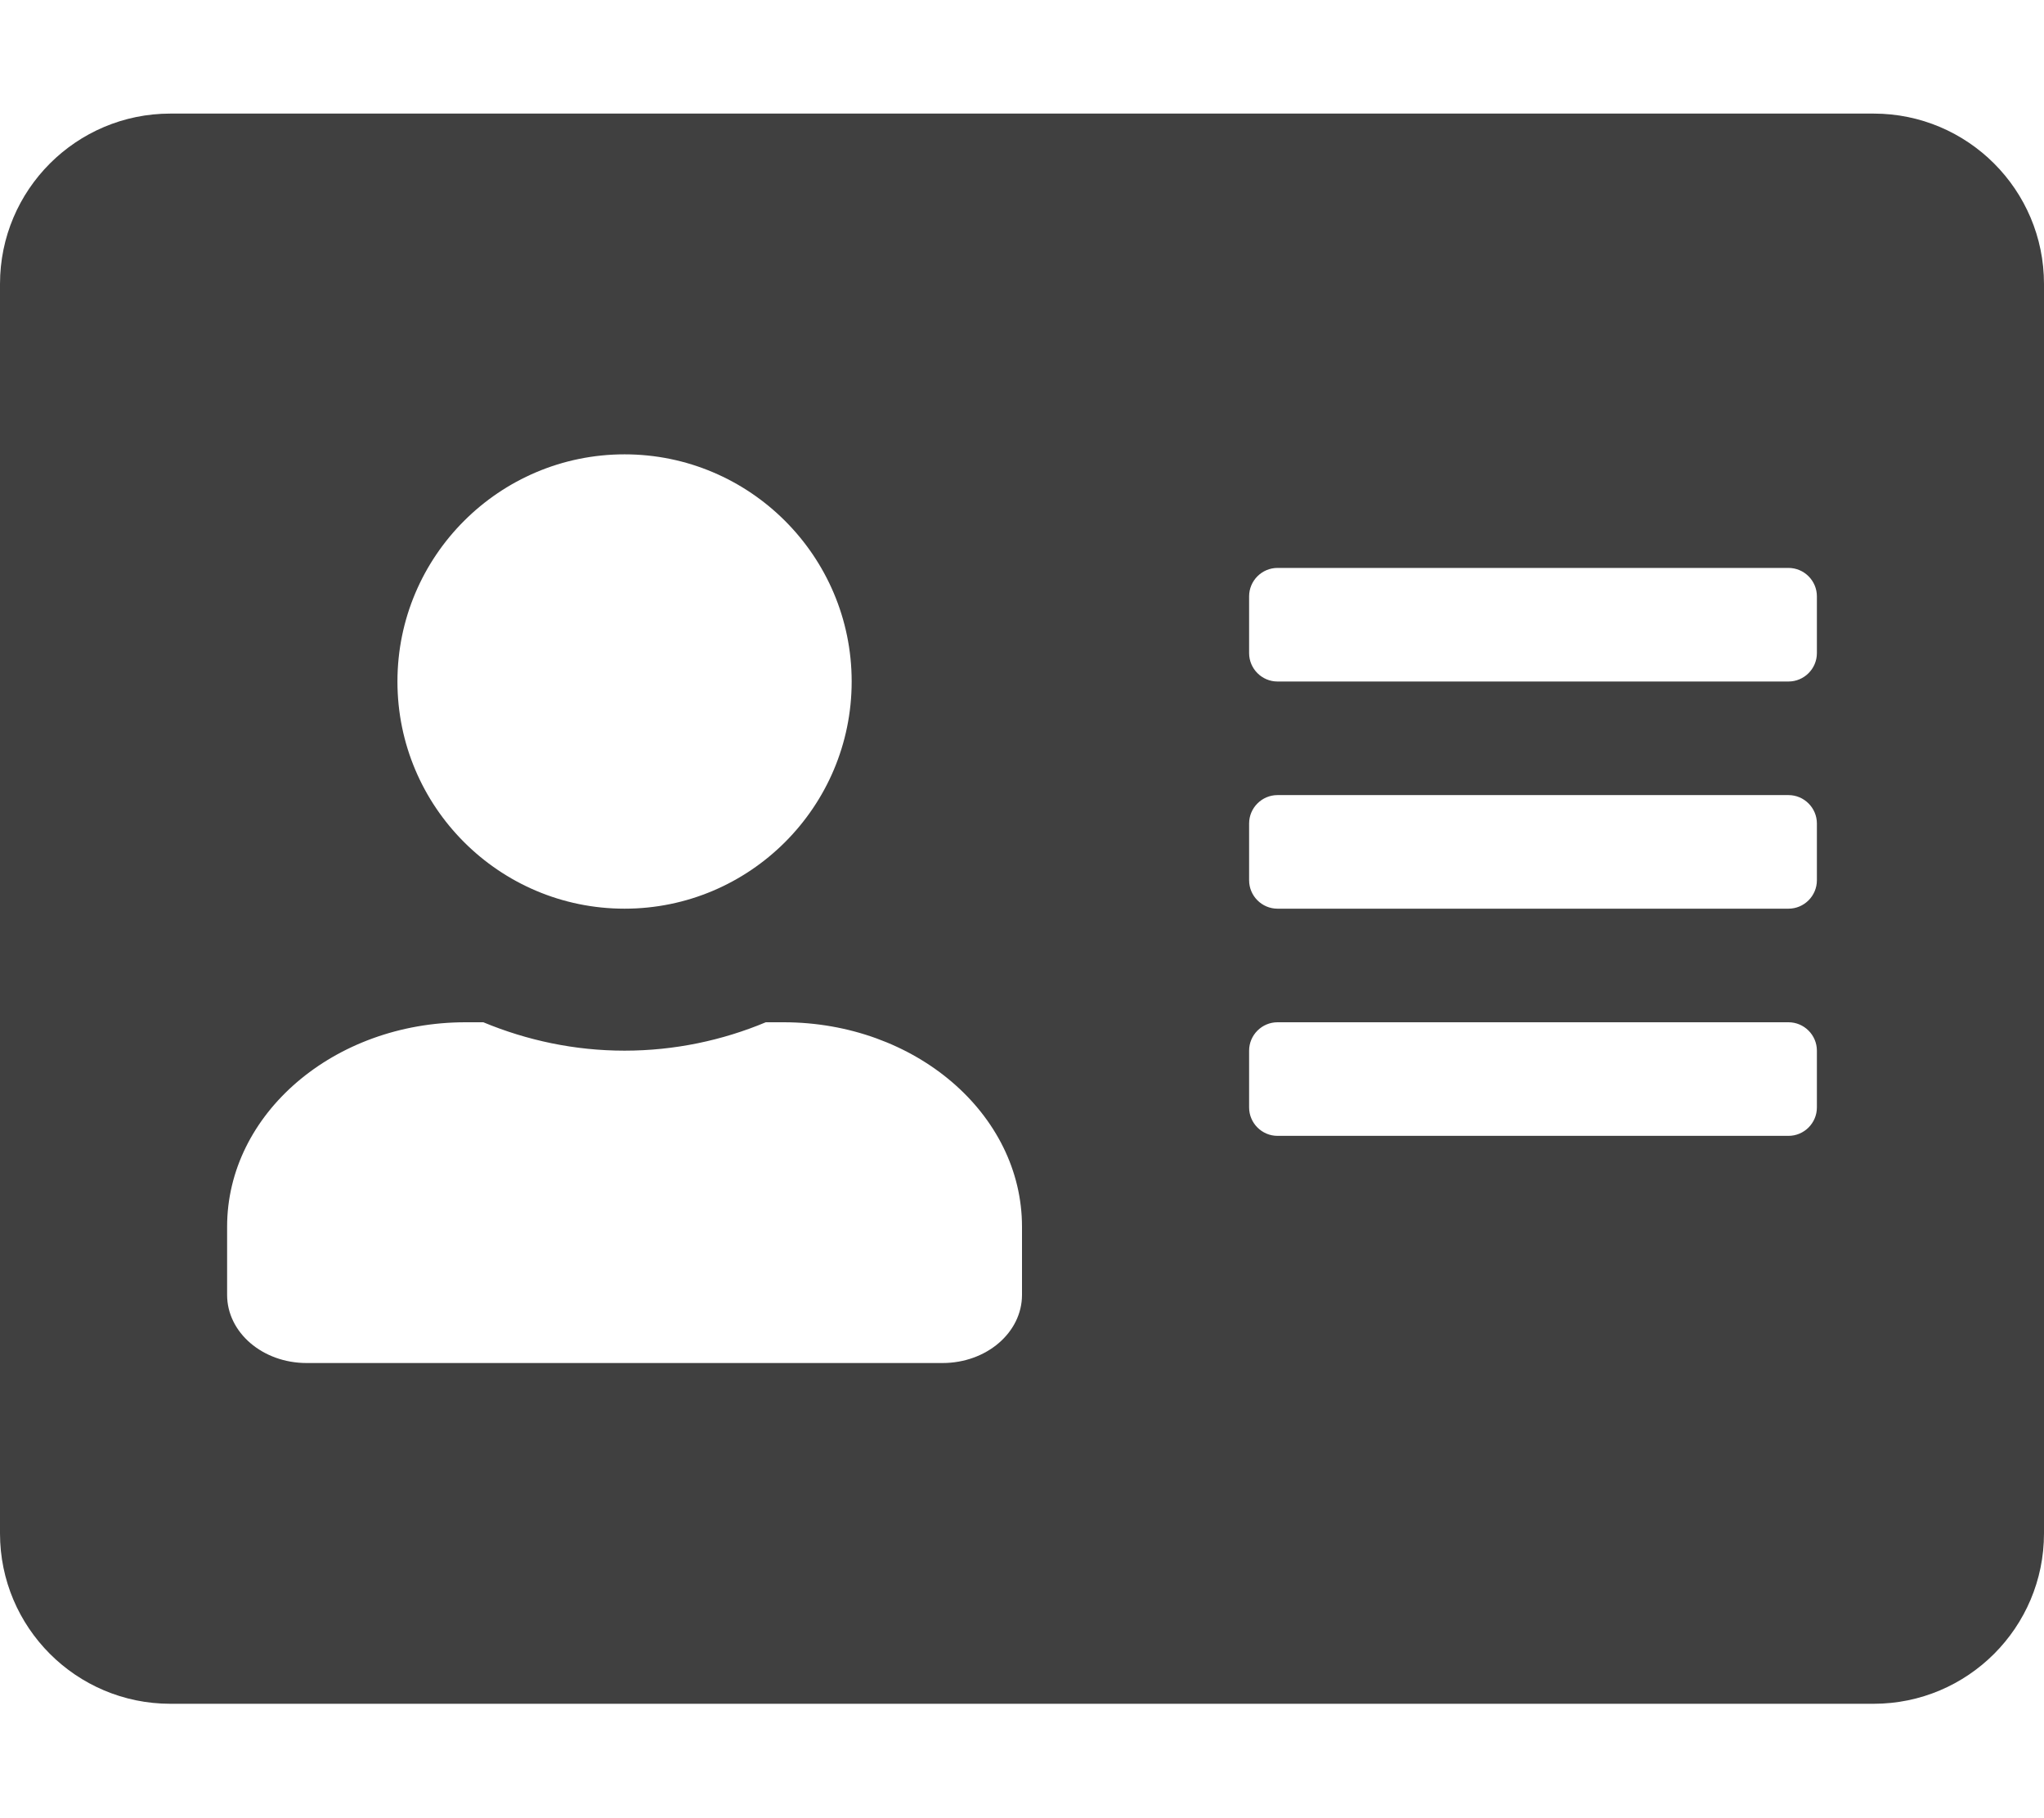
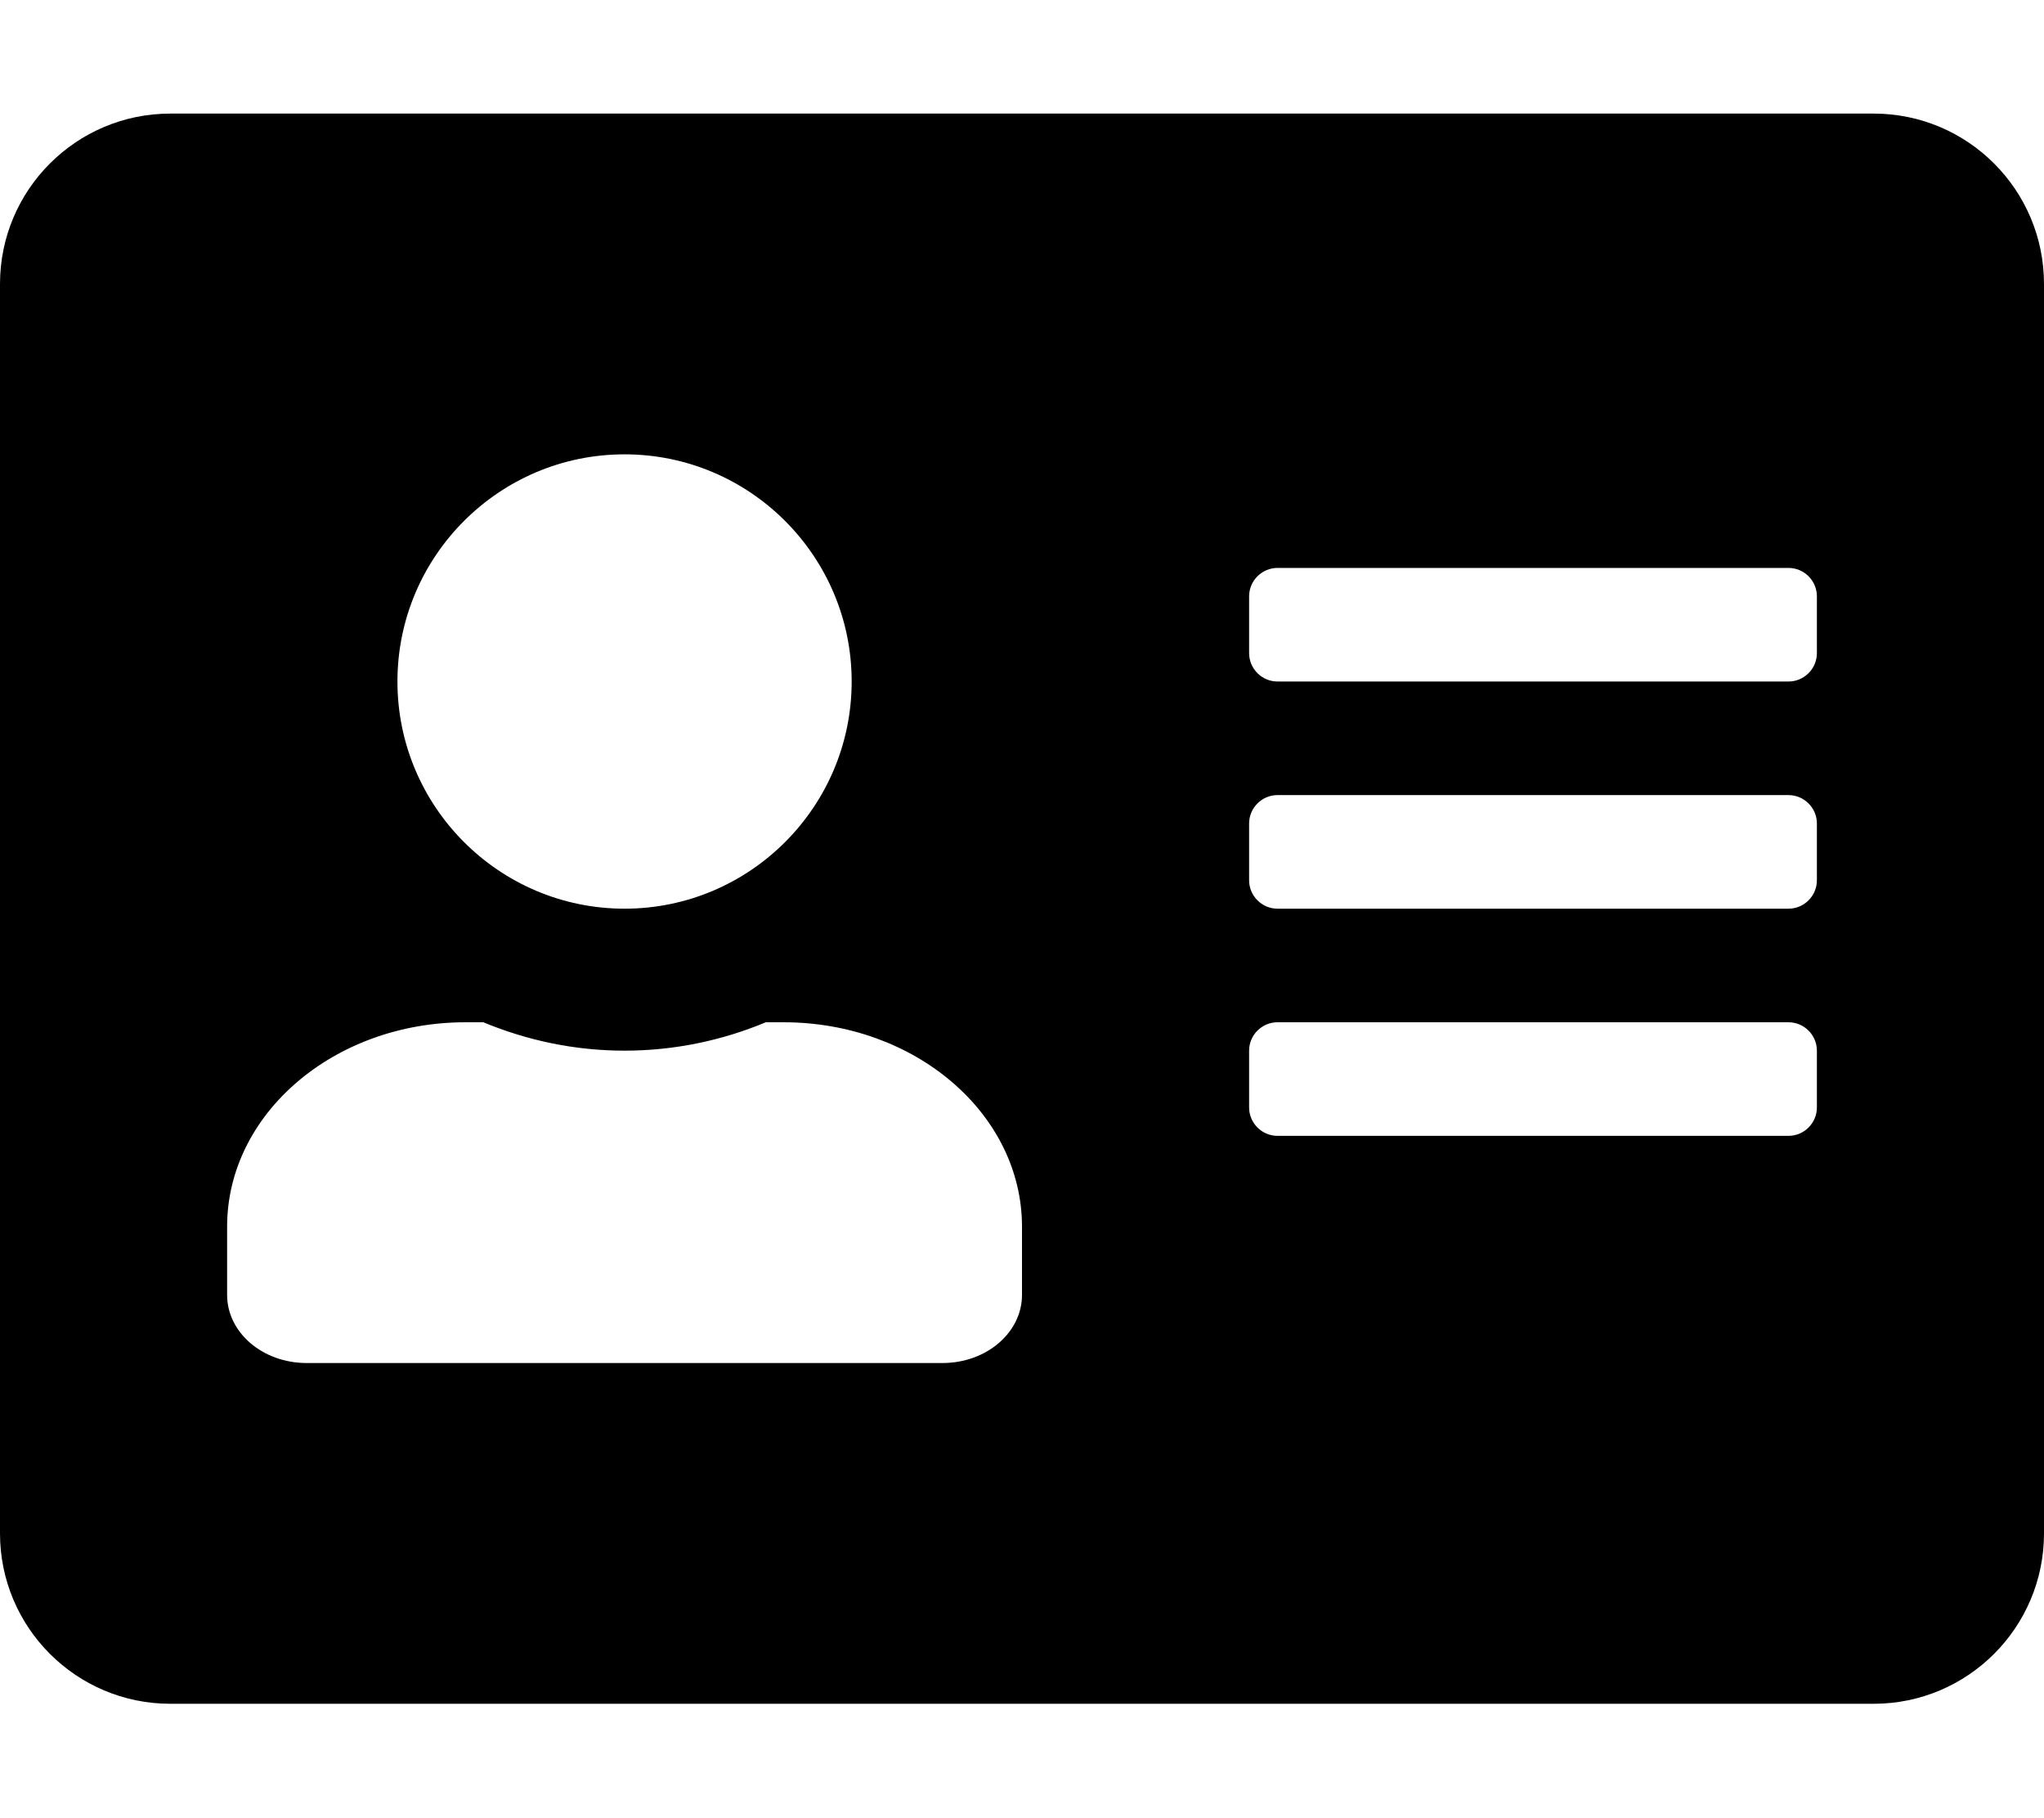
<svg xmlns="http://www.w3.org/2000/svg" aria-hidden="true" focusable="false" data-prefix="fas" data-icon="address-card" class="svg-inline--fa fa-address-card fa-w-18" role="img" viewBox="0 0 576 512">
-   <path fill="#404040" d="M528 32H48C21.5 32 0 53.5 0 80v352c0 26.5 21.5 48 48 48h480c26.5 0 48-21.5 48-48V80c0-26.5-21.5-48-48-48zm-352 96c35.3 0 64 28.7 64 64s-28.7 64-64 64-64-28.7-64-64 28.7-64 64-64zm112 236.8c0 10.6-10 19.2-22.4 19.2H86.4C74 384 64 375.4 64 364.8v-19.2c0-31.8 30.1-57.6 67.2-57.6h5c12.3 5.1 25.7 8 39.8 8s27.6-2.9 39.8-8h5c37.1 0 67.2 25.8 67.2 57.6v19.2zM512 312c0 4.4-3.6 8-8 8H360c-4.4 0-8-3.6-8-8v-16c0-4.4 3.6-8 8-8h144c4.4 0 8 3.6 8 8v16zm0-64c0 4.4-3.6 8-8 8H360c-4.4 0-8-3.6-8-8v-16c0-4.4 3.6-8 8-8h144c4.4 0 8 3.6 8 8v16zm0-64c0 4.4-3.6 8-8 8H360c-4.4 0-8-3.6-8-8v-16c0-4.4 3.6-8 8-8h144c4.4 0 8 3.6 8 8v16z" />
+   <path fill="currentColor" d="M528 32H48C21.5 32 0 53.5 0 80v352c0 26.5 21.5 48 48 48h480c26.5 0 48-21.5 48-48V80c0-26.5-21.5-48-48-48zm-352 96c35.3 0 64 28.7 64 64s-28.7 64-64 64-64-28.7-64-64 28.7-64 64-64zm112 236.8c0 10.6-10 19.2-22.4 19.2H86.4C74 384 64 375.4 64 364.8v-19.2c0-31.8 30.1-57.6 67.2-57.6h5c12.3 5.1 25.7 8 39.8 8s27.6-2.9 39.8-8h5c37.1 0 67.2 25.8 67.2 57.6v19.2zM512 312c0 4.4-3.6 8-8 8H360c-4.4 0-8-3.6-8-8v-16c0-4.4 3.6-8 8-8h144c4.4 0 8 3.6 8 8v16zm0-64c0 4.4-3.6 8-8 8H360c-4.4 0-8-3.6-8-8v-16c0-4.4 3.6-8 8-8h144c4.4 0 8 3.6 8 8v16zm0-64c0 4.4-3.6 8-8 8H360c-4.4 0-8-3.6-8-8v-16c0-4.4 3.6-8 8-8h144c4.4 0 8 3.6 8 8v16z" />
</svg>
